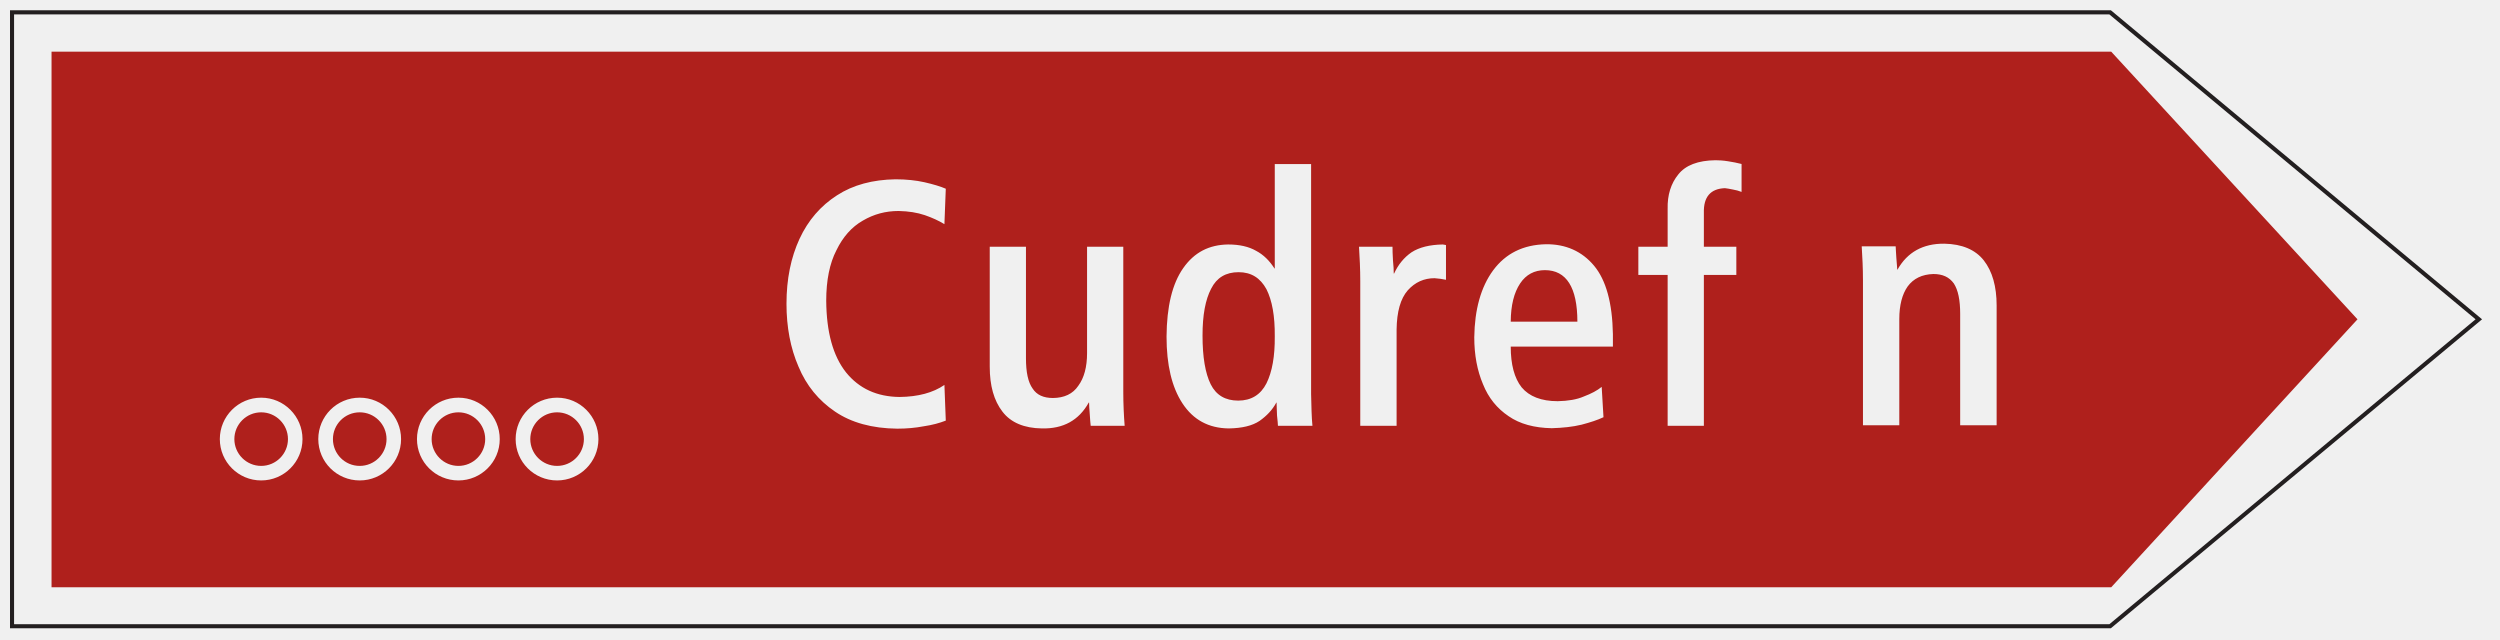
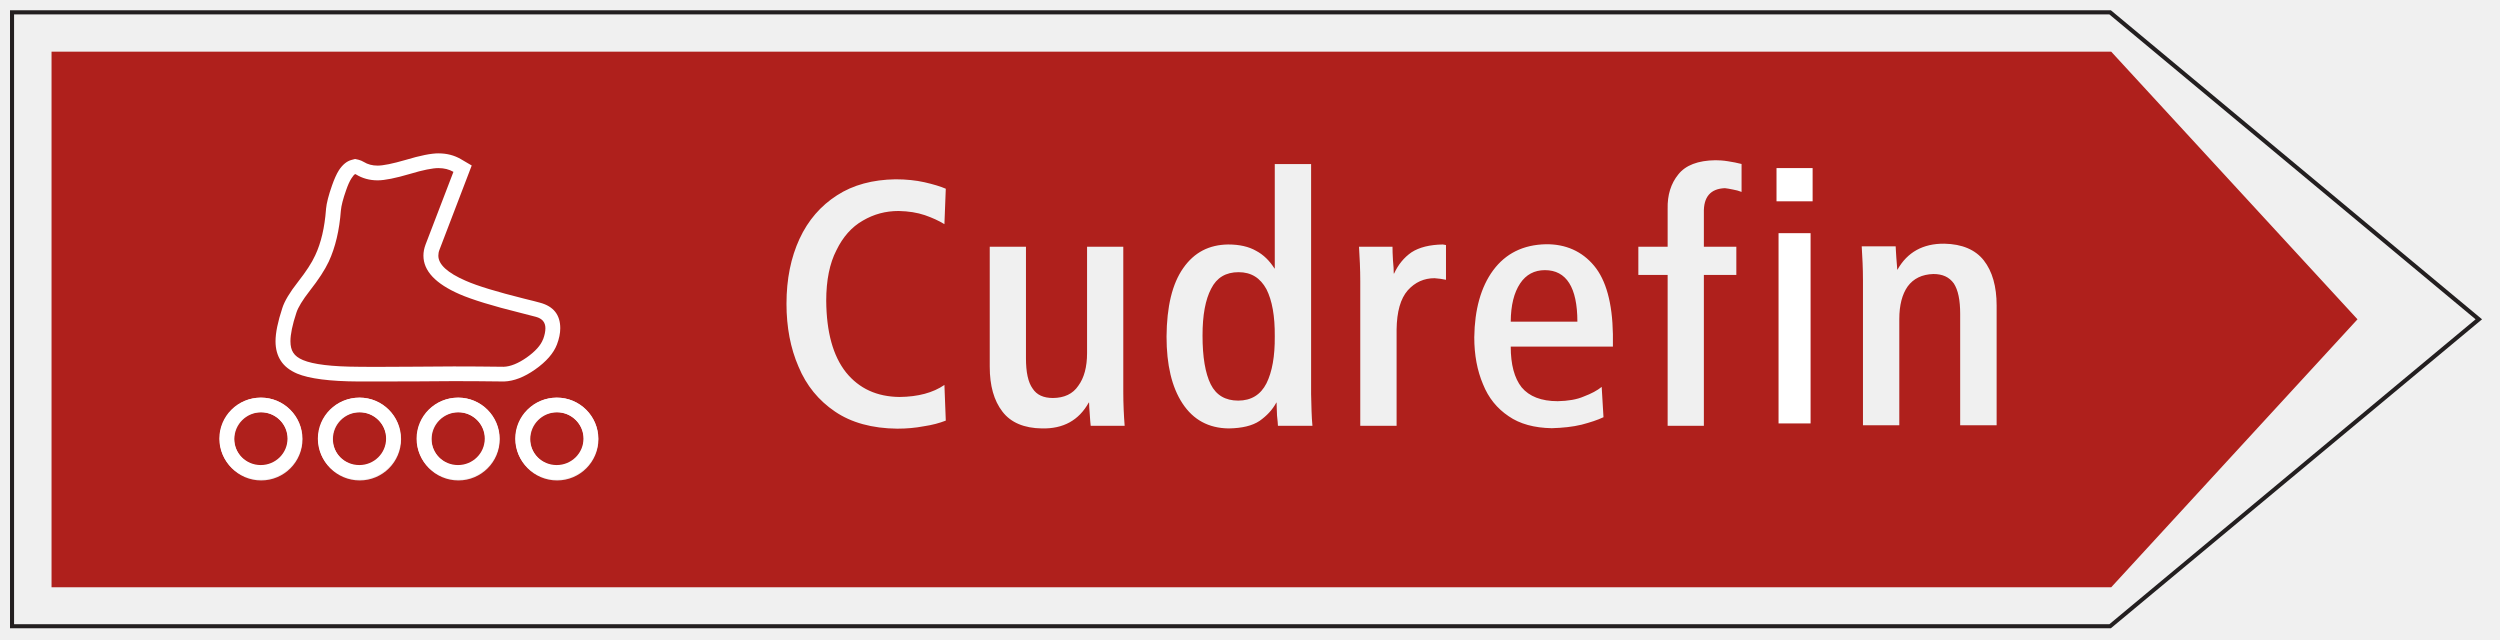
<svg xmlns="http://www.w3.org/2000/svg" width="86pt" height="22pt" viewBox="0 0 86 22" version="1.1" id="svg6028">
  <defs id="defs6032" />
-   <g id="surface1">
-     <path style=" stroke:none;fill-rule:nonzero;fill:rgb(68.631%,12.666%,10.814%);fill-opacity:1;" d="M 32.535 14.469 C 32.324 14.551 32.074 14.621 31.777 14.664 C 31.492 14.719 31.184 14.746 30.867 14.746 C 30.004 14.738 29.285 14.539 28.727 14.16 C 28.16 13.777 27.738 13.262 27.469 12.613 C 27.191 11.977 27.055 11.246 27.055 10.453 C 27.055 9.598 27.207 8.859 27.504 8.215 C 27.801 7.574 28.234 7.078 28.793 6.719 C 29.348 6.359 30.023 6.18 30.805 6.168 C 31.172 6.168 31.508 6.203 31.805 6.27 C 32.109 6.34 32.355 6.414 32.535 6.492 L 32.488 7.711 C 32.289 7.59 32.074 7.492 31.816 7.402 C 31.551 7.312 31.258 7.266 30.914 7.258 C 30.465 7.258 30.059 7.367 29.68 7.59 C 29.301 7.805 28.996 8.148 28.773 8.609 C 28.539 9.059 28.422 9.645 28.422 10.344 C 28.43 11.426 28.656 12.246 29.105 12.812 C 29.555 13.367 30.164 13.648 30.949 13.656 C 31.582 13.648 32.094 13.512 32.488 13.242 L 32.535 14.469 M 38.688 14.648 L 37.52 14.648 C 37.508 14.559 37.5 14.426 37.488 14.25 C 37.473 14.07 37.465 13.938 37.465 13.848 L 37.453 13.848 C 37.113 14.461 36.574 14.754 35.844 14.738 C 35.234 14.73 34.773 14.539 34.484 14.16 C 34.191 13.781 34.047 13.27 34.047 12.613 L 34.047 8.488 L 35.293 8.488 L 35.293 12.324 C 35.293 12.805 35.367 13.152 35.523 13.367 C 35.664 13.586 35.898 13.691 36.223 13.691 C 36.609 13.688 36.906 13.551 37.094 13.27 C 37.293 13 37.395 12.625 37.395 12.145 L 37.395 8.488 L 38.641 8.488 L 38.641 13.477 C 38.641 13.891 38.66 14.289 38.688 14.648 M 45.148 14.648 L 43.961 14.648 C 43.961 14.594 43.949 14.477 43.93 14.297 C 43.926 14.125 43.914 13.973 43.914 13.848 L 43.906 13.848 C 43.77 14.102 43.574 14.305 43.332 14.477 C 43.078 14.648 42.727 14.73 42.27 14.738 C 41.574 14.73 41.047 14.441 40.676 13.875 C 40.309 13.316 40.129 12.551 40.129 11.578 C 40.137 10.543 40.324 9.762 40.703 9.223 C 41.082 8.68 41.594 8.418 42.25 8.41 C 42.637 8.41 42.961 8.484 43.211 8.629 C 43.465 8.762 43.672 8.969 43.844 9.238 L 43.852 9.238 L 43.852 5.645 L 45.102 5.645 L 45.102 13.559 C 45.113 13.98 45.117 14.34 45.148 14.648 M 43.852 11.57 C 43.859 10.879 43.762 10.336 43.566 9.949 C 43.355 9.562 43.043 9.363 42.609 9.363 C 42.168 9.363 41.855 9.551 41.664 9.93 C 41.465 10.309 41.367 10.84 41.367 11.543 C 41.367 12.281 41.461 12.84 41.648 13.219 C 41.836 13.594 42.152 13.781 42.594 13.781 C 43.043 13.781 43.367 13.578 43.566 13.188 C 43.762 12.793 43.859 12.254 43.852 11.57 M 49.742 9.625 C 49.629 9.598 49.492 9.582 49.348 9.57 C 48.988 9.57 48.68 9.707 48.43 9.984 C 48.176 10.273 48.051 10.723 48.043 11.336 L 48.043 14.648 L 46.793 14.648 L 46.793 9.672 C 46.793 9.258 46.773 8.859 46.75 8.488 L 47.902 8.488 C 47.902 8.598 47.906 8.754 47.918 8.953 C 47.938 9.141 47.945 9.301 47.945 9.41 L 47.957 9.41 C 48.098 9.102 48.297 8.859 48.555 8.68 C 48.82 8.508 49.18 8.418 49.629 8.41 C 49.664 8.418 49.707 8.418 49.742 8.43 L 49.742 9.625 M 55.484 11.922 L 51.969 11.922 C 51.969 12.539 52.094 13.008 52.344 13.324 C 52.605 13.637 53.02 13.801 53.586 13.801 C 53.938 13.793 54.242 13.746 54.488 13.637 C 54.738 13.543 54.945 13.434 55.098 13.309 L 55.16 14.352 C 54.957 14.449 54.703 14.531 54.406 14.609 C 54.098 14.684 53.758 14.719 53.379 14.73 C 52.785 14.719 52.281 14.586 51.895 14.316 C 51.5 14.051 51.203 13.688 51.016 13.219 C 50.816 12.75 50.715 12.211 50.715 11.605 C 50.727 10.652 50.941 9.875 51.363 9.301 C 51.793 8.719 52.398 8.418 53.18 8.402 C 53.863 8.395 54.422 8.645 54.836 9.141 C 55.25 9.637 55.465 10.426 55.484 11.496 L 55.484 11.922 M 54.262 11.066 C 54.262 9.887 53.883 9.293 53.145 9.293 C 52.785 9.293 52.496 9.445 52.293 9.75 C 52.082 10.066 51.973 10.5 51.969 11.066 L 54.262 11.066 M 59.91 6.602 C 59.82 6.566 59.723 6.539 59.613 6.52 C 59.496 6.492 59.406 6.484 59.336 6.473 C 58.844 6.492 58.598 6.773 58.613 7.32 L 58.613 8.488 L 59.73 8.488 L 59.73 9.457 L 58.613 9.457 L 58.613 14.648 L 57.367 14.648 L 57.367 9.457 L 56.359 9.457 L 56.359 8.488 L 57.367 8.488 L 57.367 7.188 C 57.355 6.707 57.48 6.312 57.734 6 C 57.984 5.684 58.41 5.52 59.012 5.512 C 59.129 5.512 59.273 5.52 59.441 5.547 C 59.605 5.574 59.766 5.602 59.91 5.641 L 59.91 6.602 M 62.285 7.258 L 62.285 5.926 L 60.965 5.926 L 60.965 7.258 L 62.285 7.258 M 62.25 14.648 L 62.25 8.488 L 61 8.488 L 61 14.648 L 62.25 14.648 M 68.684 14.629 L 67.43 14.629 L 67.43 10.793 C 67.43 10.32 67.359 9.977 67.211 9.75 C 67.055 9.535 66.832 9.426 66.508 9.426 C 66.117 9.438 65.824 9.582 65.625 9.852 C 65.434 10.121 65.336 10.5 65.336 10.973 L 65.336 14.629 L 64.086 14.629 L 64.086 9.645 C 64.086 9.227 64.066 8.844 64.043 8.473 L 65.211 8.473 C 65.219 8.562 65.219 8.699 65.234 8.867 C 65.254 9.047 65.254 9.184 65.266 9.277 L 65.273 9.277 C 65.613 8.672 66.156 8.375 66.887 8.383 C 67.496 8.395 67.953 8.59 68.242 8.957 C 68.539 9.336 68.684 9.859 68.684 10.508 L 68.684 14.629 M 1.773 1.777 L 1.773 20.203 L 72.625 20.203 L 81.098 10.984 L 72.625 1.777 L 1.773 1.777 M 18.453 10.871 C 18.668 10.93 18.777 11.062 18.777 11.27 C 18.777 11.383 18.75 11.512 18.695 11.652 C 18.617 11.863 18.43 12.074 18.133 12.285 C 17.832 12.492 17.57 12.602 17.34 12.609 C 16.723 12.602 16.152 12.598 15.625 12.598 C 15.301 12.598 14.859 12.602 14.301 12.605 C 13.715 12.609 13.238 12.613 12.875 12.613 C 12.703 12.613 12.531 12.613 12.352 12.609 C 11.426 12.605 10.789 12.527 10.438 12.375 C 10.281 12.309 10.168 12.227 10.102 12.121 C 10.035 12.02 10.004 11.887 10.004 11.723 C 10.004 11.484 10.074 11.148 10.211 10.723 L 10.211 10.719 C 10.27 10.539 10.422 10.289 10.672 9.969 C 10.973 9.582 11.188 9.242 11.324 8.949 C 11.551 8.453 11.691 7.863 11.738 7.176 C 11.754 7.004 11.816 6.77 11.918 6.469 C 11.977 6.293 12.043 6.152 12.105 6.051 C 12.16 5.965 12.203 5.918 12.234 5.91 C 12.242 5.91 12.246 5.914 12.258 5.918 C 12.473 6.055 12.723 6.125 13.004 6.125 C 13.246 6.125 13.617 6.051 14.109 5.902 C 14.566 5.766 14.895 5.699 15.098 5.699 C 15.293 5.699 15.461 5.742 15.609 5.828 C 15.312 6.613 14.996 7.453 14.656 8.352 C 14.605 8.484 14.582 8.613 14.582 8.742 C 14.582 9.273 14.996 9.719 15.828 10.086 C 16.262 10.277 16.961 10.492 17.926 10.734 C 18.172 10.797 18.348 10.844 18.453 10.871 M 18.59 10.379 C 18.504 10.352 18.324 10.309 18.051 10.238 C 17.113 10.004 16.441 9.797 16.035 9.617 C 15.406 9.34 15.094 9.047 15.094 8.742 C 15.094 8.676 15.105 8.605 15.133 8.531 C 15.477 7.621 15.797 6.781 16.09 6.012 L 16.242 5.605 L 15.871 5.387 C 15.645 5.254 15.387 5.188 15.102 5.188 C 14.848 5.188 14.469 5.262 13.965 5.414 C 13.52 5.547 13.199 5.613 13.008 5.613 C 12.824 5.613 12.664 5.57 12.531 5.484 C 12.473 5.449 12.414 5.426 12.355 5.41 L 12.23 5.383 L 12.109 5.414 C 11.949 5.457 11.805 5.578 11.68 5.773 C 11.59 5.91 11.512 6.086 11.438 6.301 C 11.32 6.637 11.254 6.914 11.23 7.125 L 11.23 7.145 C 11.188 7.766 11.062 8.293 10.859 8.734 C 10.742 8.992 10.547 9.297 10.27 9.652 C 9.984 10.023 9.801 10.324 9.727 10.562 C 9.574 11.043 9.496 11.426 9.496 11.719 C 9.496 11.988 9.555 12.215 9.676 12.398 C 9.801 12.586 9.988 12.738 10.238 12.844 C 10.652 13.023 11.355 13.113 12.352 13.121 C 12.473 13.121 12.648 13.121 12.879 13.121 C 13.242 13.121 13.719 13.117 14.309 13.113 C 14.863 13.109 15.301 13.105 15.625 13.105 C 16.152 13.105 16.719 13.113 17.336 13.121 L 17.359 13.121 C 17.691 13.109 18.047 12.969 18.426 12.699 C 18.809 12.43 19.059 12.141 19.176 11.832 C 19.25 11.633 19.289 11.445 19.289 11.266 C 19.289 10.801 19.055 10.508 18.59 10.379 M 8.984 14.184 C 9.492 14.184 9.906 14.598 9.906 15.105 C 9.906 15.613 9.492 16.027 8.984 16.027 C 8.477 16.027 8.062 15.613 8.062 15.105 C 8.062 14.598 8.477 14.184 8.984 14.184 M 8.984 13.68 C 9.77 13.68 10.406 14.32 10.406 15.105 C 10.406 15.891 9.77 16.527 8.984 16.527 C 8.199 16.527 7.562 15.891 7.562 15.105 C 7.562 14.32 8.199 13.68 8.984 13.68 M 12.375 14.184 C 12.883 14.184 13.297 14.598 13.297 15.105 C 13.297 15.613 12.883 16.027 12.375 16.027 C 11.863 16.027 11.453 15.613 11.453 15.105 C 11.453 14.598 11.863 14.184 12.375 14.184 M 12.375 13.68 C 13.16 13.68 13.797 14.32 13.797 15.105 C 13.797 15.891 13.16 16.527 12.375 16.527 C 11.586 16.527 10.949 15.891 10.949 15.105 C 10.949 14.32 11.586 13.68 12.375 13.68 M 15.77 14.184 C 16.277 14.184 16.691 14.598 16.691 15.105 C 16.691 15.613 16.277 16.027 15.77 16.027 C 15.262 16.027 14.848 15.613 14.848 15.105 C 14.848 14.598 15.262 14.184 15.77 14.184 M 15.77 13.68 C 16.555 13.68 17.191 14.32 17.191 15.105 C 17.191 15.891 16.555 16.527 15.77 16.527 C 14.98 16.527 14.344 15.891 14.344 15.105 C 14.344 14.32 14.98 13.68 15.77 13.68 M 19.164 14.184 C 19.672 14.184 20.086 14.598 20.086 15.105 C 20.086 15.613 19.672 16.027 19.164 16.027 C 18.656 16.027 18.242 15.613 18.242 15.105 C 18.242 14.598 18.656 14.184 19.164 14.184 M 19.164 13.68 C 19.949 13.68 20.586 14.32 20.586 15.105 C 20.586 15.891 19.949 16.527 19.164 16.527 C 18.375 16.527 17.738 15.891 17.738 15.105 C 17.738 14.32 18.375 13.68 19.164 13.68 " id="path6023" />
-     <path style=" stroke:none;fill-rule:nonzero;fill:rgb(13.73%,12.16%,12.549%);fill-opacity:1;" d="M 0.344 0.352 L 72.613 0.352 L 85.383 10.984 L 72.613 21.613 L 0.344 21.613 L 0.344 0.352 M 0.484 0.496 L 0.484 21.473 L 72.562 21.473 L 85.16 10.984 L 72.562 0.496 L 0.484 0.496 " id="path6025" />
+   <g aria-label="i" id="text10957" style="font-style:italic;font-size:12px;line-height:1.25;-inkscape-font-specification:'sans-serif Italic';fill:#ffffff;stroke-width:0.75">
+     <g id="g12356">
+       <g id="surface1">
+         <path style=" stroke:none;fill-rule:nonzero;fill:rgb(68.631%,12.666%,10.814%);fill-opacity:1;" d="M 32.535 14.469 C 32.324 14.551 32.074 14.621 31.777 14.664 C 31.492 14.719 31.184 14.746 30.867 14.746 C 30.004 14.738 29.285 14.539 28.727 14.16 C 28.16 13.777 27.738 13.262 27.469 12.613 C 27.191 11.977 27.055 11.246 27.055 10.453 C 27.055 9.598 27.207 8.859 27.504 8.215 C 27.801 7.574 28.234 7.078 28.793 6.719 C 29.348 6.359 30.023 6.18 30.805 6.168 C 31.172 6.168 31.508 6.203 31.805 6.27 C 32.109 6.34 32.355 6.414 32.535 6.492 L 32.488 7.711 C 32.289 7.59 32.074 7.492 31.816 7.402 C 31.551 7.312 31.258 7.266 30.914 7.258 C 30.465 7.258 30.059 7.367 29.68 7.59 C 29.301 7.805 28.996 8.148 28.773 8.609 C 28.539 9.059 28.422 9.645 28.422 10.344 C 28.43 11.426 28.656 12.246 29.105 12.812 C 29.555 13.367 30.164 13.648 30.949 13.656 C 31.582 13.648 32.094 13.512 32.488 13.242 L 32.535 14.469 M 38.688 14.648 L 37.52 14.648 C 37.508 14.559 37.5 14.426 37.488 14.25 C 37.473 14.07 37.465 13.938 37.465 13.848 L 37.453 13.848 C 37.113 14.461 36.574 14.754 35.844 14.738 C 35.234 14.73 34.773 14.539 34.484 14.16 C 34.191 13.781 34.047 13.27 34.047 12.613 L 34.047 8.488 L 35.293 8.488 L 35.293 12.324 C 35.293 12.805 35.367 13.152 35.523 13.367 C 35.664 13.586 35.898 13.691 36.223 13.691 C 36.609 13.688 36.906 13.551 37.094 13.27 C 37.293 13 37.395 12.625 37.395 12.145 L 37.395 8.488 L 38.641 8.488 L 38.641 13.477 C 38.641 13.891 38.66 14.289 38.688 14.648 M 45.148 14.648 L 43.961 14.648 C 43.961 14.594 43.949 14.477 43.93 14.297 C 43.926 14.125 43.914 13.973 43.914 13.848 L 43.906 13.848 C 43.77 14.102 43.574 14.305 43.332 14.477 C 43.078 14.648 42.727 14.73 42.27 14.738 C 41.574 14.73 41.047 14.441 40.676 13.875 C 40.309 13.316 40.129 12.551 40.129 11.578 C 40.137 10.543 40.324 9.762 40.703 9.223 C 41.082 8.68 41.594 8.418 42.25 8.41 C 42.637 8.41 42.961 8.484 43.211 8.629 C 43.465 8.762 43.672 8.969 43.844 9.238 L 43.852 9.238 L 43.852 5.645 L 45.102 5.645 L 45.102 13.559 C 45.113 13.98 45.117 14.34 45.148 14.648 M 43.852 11.57 C 43.859 10.879 43.762 10.336 43.566 9.949 C 43.355 9.562 43.043 9.363 42.609 9.363 C 42.168 9.363 41.855 9.551 41.664 9.93 C 41.465 10.309 41.367 10.84 41.367 11.543 C 41.367 12.281 41.461 12.84 41.648 13.219 C 41.836 13.594 42.152 13.781 42.594 13.781 C 43.043 13.781 43.367 13.578 43.566 13.188 C 43.762 12.793 43.859 12.254 43.852 11.57 M 49.742 9.625 C 49.629 9.598 49.492 9.582 49.348 9.57 C 48.988 9.57 48.68 9.707 48.43 9.984 C 48.176 10.273 48.051 10.723 48.043 11.336 L 48.043 14.648 L 46.793 14.648 L 46.793 9.672 C 46.793 9.258 46.773 8.859 46.75 8.488 L 47.902 8.488 C 47.902 8.598 47.906 8.754 47.918 8.953 C 47.938 9.141 47.945 9.301 47.945 9.41 L 47.957 9.41 C 48.098 9.102 48.297 8.859 48.555 8.68 C 48.82 8.508 49.18 8.418 49.629 8.41 C 49.664 8.418 49.707 8.418 49.742 8.43 L 49.742 9.625 M 55.484 11.922 L 51.969 11.922 C 51.969 12.539 52.094 13.008 52.344 13.324 C 52.605 13.637 53.02 13.801 53.586 13.801 C 53.938 13.793 54.242 13.746 54.488 13.637 C 54.738 13.543 54.945 13.434 55.098 13.309 L 55.16 14.352 C 54.957 14.449 54.703 14.531 54.406 14.609 C 54.098 14.684 53.758 14.719 53.379 14.73 C 52.785 14.719 52.281 14.586 51.895 14.316 C 51.5 14.051 51.203 13.688 51.016 13.219 C 50.816 12.75 50.715 12.211 50.715 11.605 C 50.727 10.652 50.941 9.875 51.363 9.301 C 51.793 8.719 52.398 8.418 53.18 8.402 C 53.863 8.395 54.422 8.645 54.836 9.141 C 55.25 9.637 55.465 10.426 55.484 11.496 L 55.484 11.922 M 54.262 11.066 C 54.262 9.887 53.883 9.293 53.145 9.293 C 52.785 9.293 52.496 9.445 52.293 9.75 C 52.082 10.066 51.973 10.5 51.969 11.066 L 54.262 11.066 M 59.91 6.602 C 59.82 6.566 59.723 6.539 59.613 6.52 C 59.496 6.492 59.406 6.484 59.336 6.473 C 58.844 6.492 58.598 6.773 58.613 7.32 L 58.613 8.488 L 59.73 8.488 L 59.73 9.457 L 58.613 9.457 L 58.613 14.648 L 57.367 14.648 L 57.367 9.457 L 56.359 9.457 L 56.359 8.488 L 57.367 8.488 L 57.367 7.188 C 57.355 6.707 57.48 6.312 57.734 6 C 57.984 5.684 58.41 5.52 59.012 5.512 C 59.129 5.512 59.273 5.52 59.441 5.547 C 59.605 5.574 59.766 5.602 59.91 5.641 L 59.91 6.602 M 62.285 7.258 L 62.285 5.926 L 60.965 5.926 L 60.965 7.258 L 62.285 7.258 M 62.25 14.648 L 62.25 8.488 L 61 8.488 L 61 14.648 L 62.25 14.648 M 68.684 14.629 L 67.43 14.629 L 67.43 10.793 C 67.43 10.32 67.359 9.977 67.211 9.75 C 67.055 9.535 66.832 9.426 66.508 9.426 C 66.117 9.438 65.824 9.582 65.625 9.852 C 65.434 10.121 65.336 10.5 65.336 10.973 L 65.336 14.629 L 64.086 14.629 L 64.086 9.645 C 64.086 9.227 64.066 8.844 64.043 8.473 L 65.211 8.473 C 65.219 8.562 65.219 8.699 65.234 8.867 C 65.254 9.047 65.254 9.184 65.266 9.277 L 65.273 9.277 C 65.613 8.672 66.156 8.375 66.887 8.383 C 67.496 8.395 67.953 8.59 68.242 8.957 C 68.539 9.336 68.684 9.859 68.684 10.508 L 68.684 14.629 M 1.773 1.777 L 1.773 20.203 L 72.625 20.203 L 81.098 10.984 L 72.625 1.777 L 1.773 1.777 M 18.453 10.871 C 18.668 10.93 18.777 11.062 18.777 11.27 C 18.777 11.383 18.75 11.512 18.695 11.652 C 18.617 11.863 18.43 12.074 18.133 12.285 C 17.832 12.492 17.57 12.602 17.34 12.609 C 16.723 12.602 16.152 12.598 15.625 12.598 C 15.301 12.598 14.859 12.602 14.301 12.605 C 13.715 12.609 13.238 12.613 12.875 12.613 C 12.703 12.613 12.531 12.613 12.352 12.609 C 11.426 12.605 10.789 12.527 10.438 12.375 C 10.281 12.309 10.168 12.227 10.102 12.121 C 10.035 12.02 10.004 11.887 10.004 11.723 C 10.004 11.484 10.074 11.148 10.211 10.723 L 10.211 10.719 C 10.27 10.539 10.422 10.289 10.672 9.969 C 10.973 9.582 11.188 9.242 11.324 8.949 C 11.551 8.453 11.691 7.863 11.738 7.176 C 11.754 7.004 11.816 6.77 11.918 6.469 C 11.977 6.293 12.043 6.152 12.105 6.051 C 12.16 5.965 12.203 5.918 12.234 5.91 C 12.242 5.91 12.246 5.914 12.258 5.918 C 12.473 6.055 12.723 6.125 13.004 6.125 C 13.246 6.125 13.617 6.051 14.109 5.902 C 14.566 5.766 14.895 5.699 15.098 5.699 C 15.293 5.699 15.461 5.742 15.609 5.828 C 15.312 6.613 14.996 7.453 14.656 8.352 C 14.605 8.484 14.582 8.613 14.582 8.742 C 14.582 9.273 14.996 9.719 15.828 10.086 C 16.262 10.277 16.961 10.492 17.926 10.734 C 18.172 10.797 18.348 10.844 18.453 10.871 M 18.59 10.379 C 18.504 10.352 18.324 10.309 18.051 10.238 C 17.113 10.004 16.441 9.797 16.035 9.617 C 15.406 9.34 15.094 9.047 15.094 8.742 C 15.094 8.676 15.105 8.605 15.133 8.531 C 15.477 7.621 15.797 6.781 16.09 6.012 L 16.242 5.605 L 15.871 5.387 C 15.645 5.254 15.387 5.188 15.102 5.188 C 14.848 5.188 14.469 5.262 13.965 5.414 C 13.52 5.547 13.199 5.613 13.008 5.613 C 12.824 5.613 12.664 5.57 12.531 5.484 C 12.473 5.449 12.414 5.426 12.355 5.41 L 12.23 5.383 L 12.109 5.414 C 11.949 5.457 11.805 5.578 11.68 5.773 C 11.59 5.91 11.512 6.086 11.438 6.301 C 11.32 6.637 11.254 6.914 11.23 7.125 L 11.23 7.145 C 11.188 7.766 11.062 8.293 10.859 8.734 C 10.742 8.992 10.547 9.297 10.27 9.652 C 9.984 10.023 9.801 10.324 9.727 10.562 C 9.574 11.043 9.496 11.426 9.496 11.719 C 9.496 11.988 9.555 12.215 9.676 12.398 C 9.801 12.586 9.988 12.738 10.238 12.844 C 10.652 13.023 11.355 13.113 12.352 13.121 C 12.473 13.121 12.648 13.121 12.879 13.121 C 13.242 13.121 13.719 13.117 14.309 13.113 C 14.863 13.109 15.301 13.105 15.625 13.105 C 16.152 13.105 16.719 13.113 17.336 13.121 L 17.359 13.121 C 17.691 13.109 18.047 12.969 18.426 12.699 C 18.809 12.43 19.059 12.141 19.176 11.832 C 19.25 11.633 19.289 11.445 19.289 11.266 C 19.289 10.801 19.055 10.508 18.59 10.379 M 8.984 14.184 C 9.492 14.184 9.906 14.598 9.906 15.105 C 9.906 15.613 9.492 16.027 8.984 16.027 C 8.477 16.027 8.062 15.613 8.062 15.105 C 8.062 14.598 8.477 14.184 8.984 14.184 M 8.984 13.68 C 9.77 13.68 10.406 14.32 10.406 15.105 C 10.406 15.891 9.77 16.527 8.984 16.527 C 8.199 16.527 7.562 15.891 7.562 15.105 C 7.562 14.32 8.199 13.68 8.984 13.68 M 12.375 14.184 C 12.883 14.184 13.297 14.598 13.297 15.105 C 13.297 15.613 12.883 16.027 12.375 16.027 C 11.863 16.027 11.453 15.613 11.453 15.105 C 11.453 14.598 11.863 14.184 12.375 14.184 M 12.375 13.68 C 13.16 13.68 13.797 14.32 13.797 15.105 C 13.797 15.891 13.16 16.527 12.375 16.527 C 11.586 16.527 10.949 15.891 10.949 15.105 C 10.949 14.32 11.586 13.68 12.375 13.68 M 15.77 14.184 C 16.277 14.184 16.691 14.598 16.691 15.105 C 16.691 15.613 16.277 16.027 15.77 16.027 C 15.262 16.027 14.848 15.613 14.848 15.105 C 14.848 14.598 15.262 14.184 15.77 14.184 M 15.77 13.68 C 16.555 13.68 17.191 14.32 17.191 15.105 C 17.191 15.891 16.555 16.527 15.77 16.527 C 14.98 16.527 14.344 15.891 14.344 15.105 C 14.344 14.32 14.98 13.68 15.77 13.68 M 19.164 14.184 C 19.672 14.184 20.086 14.598 20.086 15.105 C 20.086 15.613 19.672 16.027 19.164 16.027 C 18.656 16.027 18.242 15.613 18.242 15.105 C 18.242 14.598 18.656 14.184 19.164 14.184 M 19.164 13.68 C 19.949 13.68 20.586 14.32 20.586 15.105 C 20.586 15.891 19.949 16.527 19.164 16.527 C 18.375 16.527 17.738 15.891 17.738 15.105 C 17.738 14.32 18.375 13.68 19.164 13.68 " id="path6023" />
+         <path style=" stroke:none;fill-rule:nonzero;fill:rgb(13.73%,12.16%,12.549%);fill-opacity:1;" d="M 0.344 0.352 L 72.613 0.352 L 85.383 10.984 L 72.613 21.613 L 0.344 21.613 L 0.344 0.352 M 0.484 0.496 L 0.484 21.473 L 72.562 21.473 L 85.16 10.984 L 72.562 0.496 L 0.484 0.496 " id="path6025" />
+       </g>
+       <path id="rect1240" style="fill:#ffffff;fill-opacity:1;stroke-width:1.3;stroke-linecap:square" d="m 15.087,5.275 c -0.254,0 -0.633,0.075 -1.137,0.227 -0.445,0.129 -0.766,0.195 -0.961,0.195 -0.18,0 -0.34,-0.042 -0.473,-0.125 -0.059,-0.035 -0.117,-0.059 -0.176,-0.075 l -0.125,-0.028 -0.122,0.032 c -0.16,0.043 -0.305,0.159 -0.434,0.354 -0.086,0.137 -0.163,0.313 -0.237,0.524 -0.117,0.332 -0.188,0.605 -0.208,0.816 v 0.016 c -0.047,0.613 -0.167,1.14 -0.371,1.573 C 10.727,9.04 10.528,9.342 10.254,9.693 9.965,10.06 9.787,10.361 9.712,10.596 c -0.156,0.473 -0.234,0.855 -0.234,1.144 0,0.262 0.062,0.489 0.183,0.672 0.121,0.188 0.309,0.332 0.562,0.441 0.414,0.172 1.118,0.266 2.114,0.27 h 0.527 c 0.363,0 0.84,9.68e-4 1.43,-0.003 0.555,-0.004 0.991,-0.009 1.315,-0.009 0.527,0 1.098,0.004 1.711,0.012 h 0.023 c 0.332,-0.012 0.687,-0.147 1.066,-0.413 0.383,-0.27 0.633,-0.555 0.75,-0.86 0.074,-0.195 0.114,-0.382 0.114,-0.558 0,-0.461 -0.231,-0.754 -0.696,-0.879 C 18.489,10.389 18.313,10.341 18.036,10.275 17.098,10.04 16.426,9.838 16.02,9.658 15.391,9.385 15.079,9.096 15.079,8.795 c 0,-0.066 0.011,-0.137 0.042,-0.211 0.34,-0.898 0.661,-1.731 0.954,-2.493 l 0.152,-0.398 -0.372,-0.218 c -0.227,-0.133 -0.484,-0.199 -0.769,-0.199 z m 0,0.508 c 0.191,0 0.363,0.043 0.511,0.129 -0.301,0.777 -0.617,1.605 -0.957,2.496 -0.051,0.133 -0.075,0.262 -0.075,0.387 0,0.523 0.415,0.964 1.247,1.327 0.434,0.188 1.133,0.403 2.098,0.642 0.25,0.062 0.426,0.109 0.527,0.136 0.215,0.059 0.324,0.188 0.324,0.391 0,0.113 -0.027,0.241 -0.078,0.378 l -0.004,0.004 c -0.078,0.207 -0.266,0.415 -0.562,0.625 -0.297,0.207 -0.562,0.312 -0.792,0.319 -0.617,-0.008 -1.188,-0.012 -1.715,-0.012 -0.324,0 -0.766,0.005 -1.324,0.009 -0.586,0.004 -1.062,0.007 -1.425,0.007 -0.172,0 -0.347,-4.95e-4 -0.523,-0.004 -0.926,-0.004 -1.563,-0.082 -1.915,-0.23 -0.156,-0.066 -0.269,-0.148 -0.335,-0.253 -0.066,-0.098 -0.098,-0.231 -0.098,-0.396 0,-0.234 0.066,-0.565 0.207,-0.987 0.059,-0.18 0.211,-0.431 0.457,-0.747 0.301,-0.383 0.52,-0.719 0.656,-1.008 0.227,-0.492 0.364,-1.074 0.415,-1.753 0.016,-0.172 0.075,-0.402 0.18,-0.699 0.059,-0.172 0.121,-0.313 0.188,-0.415 0.055,-0.086 0.098,-0.133 0.129,-0.141 0.004,0.004 0.012,0.008 0.023,0.012 0.215,0.133 0.464,0.204 0.746,0.204 0.242,0 0.614,-0.075 1.106,-0.22 0.453,-0.137 0.785,-0.202 0.992,-0.202 z M 8.97,13.678 c -0.789,0 -1.425,0.633 -1.425,1.411 0,0.777 0.636,1.406 1.425,1.406 0.785,0 1.422,-0.629 1.422,-1.406 0,-0.777 -0.637,-1.411 -1.422,-1.411 z m 3.391,0 c -0.789,0 -1.427,0.633 -1.427,1.411 0,0.777 0.638,1.406 1.427,1.406 0.785,0 1.421,-0.629 1.421,-1.406 0,-0.777 -0.636,-1.411 -1.421,-1.411 z m 3.394,0 c -0.789,0 -1.425,0.633 -1.425,1.411 0,0.777 0.636,1.406 1.425,1.406 0.785,0 1.422,-0.629 1.422,-1.406 0,-0.777 -0.637,-1.411 -1.422,-1.411 z m 3.394,0 c -0.785,0 -1.425,0.633 -1.425,1.411 0,0.777 0.64,1.406 1.425,1.406 0.785,0 1.427,-0.629 1.427,-1.406 0,-0.777 -0.642,-1.411 -1.427,-1.411 z M 8.97,14.177 c 0.508,0 0.921,0.407 0.921,0.911 0,0.504 -0.414,0.91 -0.921,0.91 -0.508,0 -0.921,-0.406 -0.921,-0.91 0,-0.504 0.414,-0.911 0.921,-0.911 z m 3.391,0 c 0.508,0 0.921,0.407 0.921,0.911 0,0.504 -0.414,0.91 -0.921,0.91 -0.512,0 -0.923,-0.406 -0.923,-0.91 0,-0.504 0.411,-0.911 0.923,-0.911 z m 3.394,0 c 0.508,0 0.921,0.407 0.921,0.911 0,0.504 -0.414,0.91 -0.921,0.91 -0.508,0 -0.921,-0.406 -0.921,-0.91 0,-0.504 0.414,-0.911 0.921,-0.911 z m 3.394,0 c 0.508,0 0.923,0.407 0.923,0.911 0,0.504 -0.415,0.91 -0.923,0.91 -0.508,0 -0.921,-0.406 -0.921,-0.91 0,-0.504 0.414,-0.911 0.921,-0.911 z" />
+       <path d="M 62.354,6.925 H 61.112 V 5.782 h 1.242 z m -0.07,7.641 H 61.182 V 8.021 h 1.102 z" style="font-style:normal;-inkscape-font-specification:sans-serif" id="path12227" />
+     </g>
  </g>
</svg>
